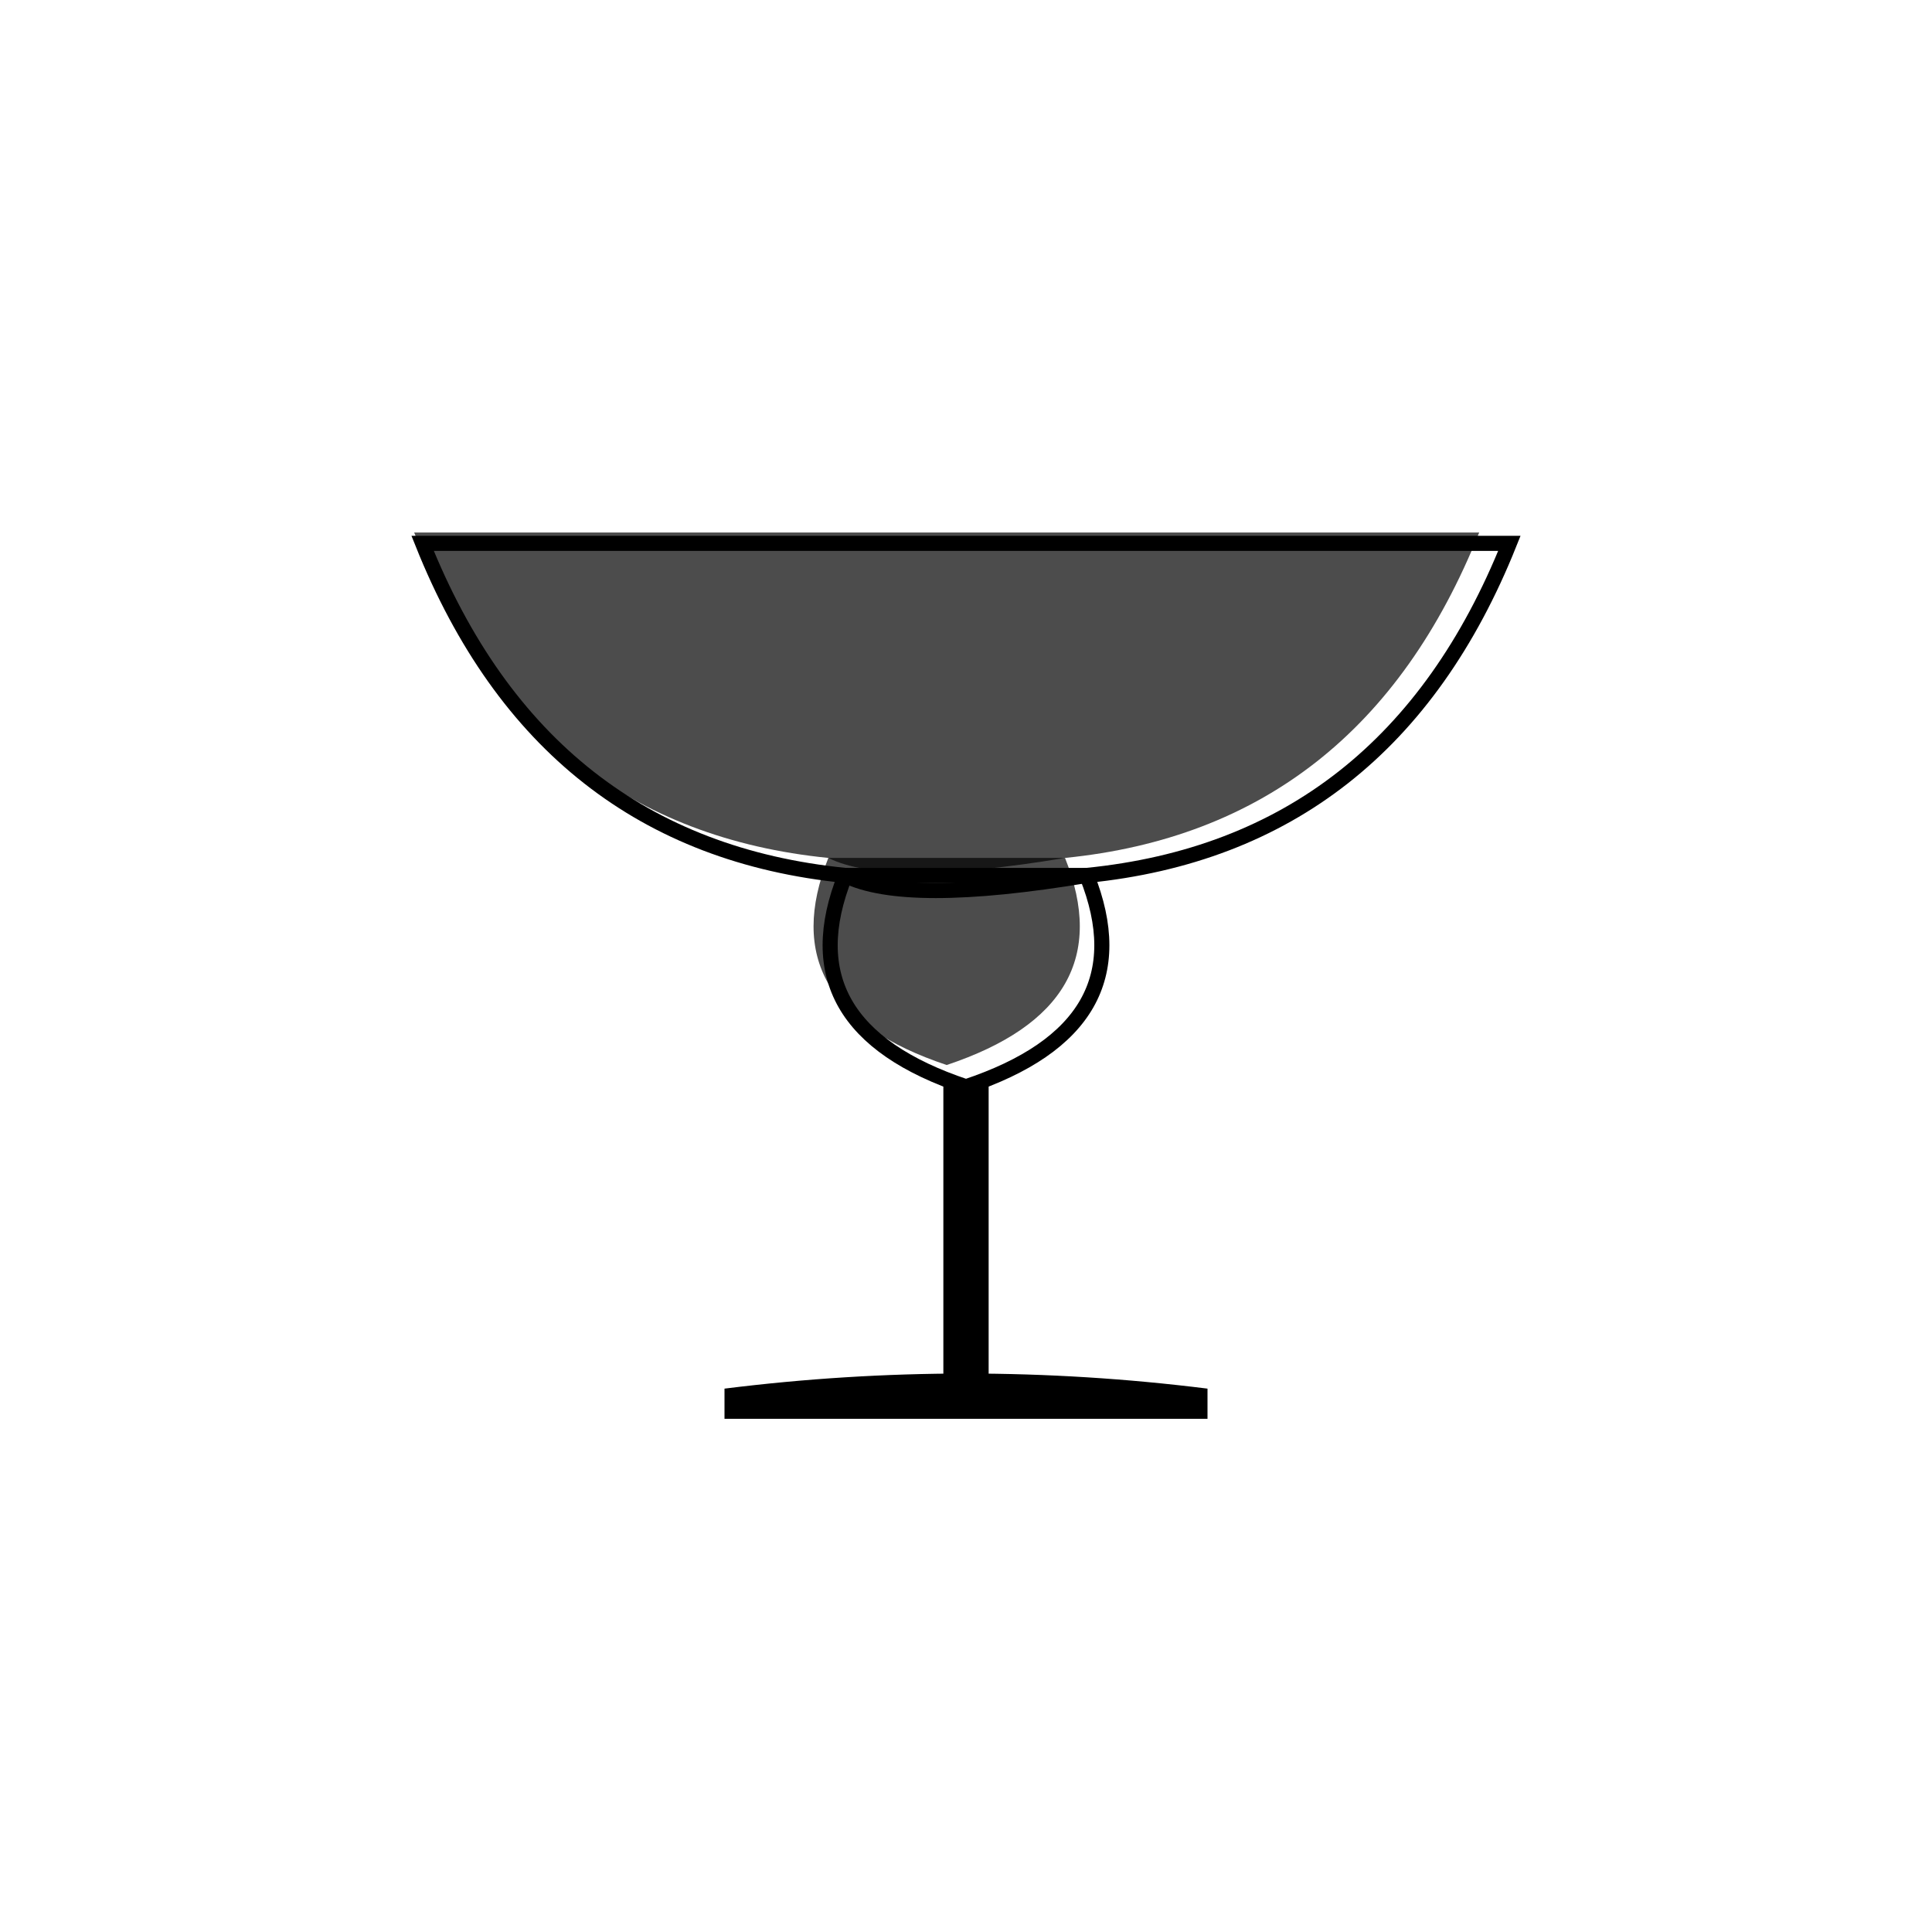
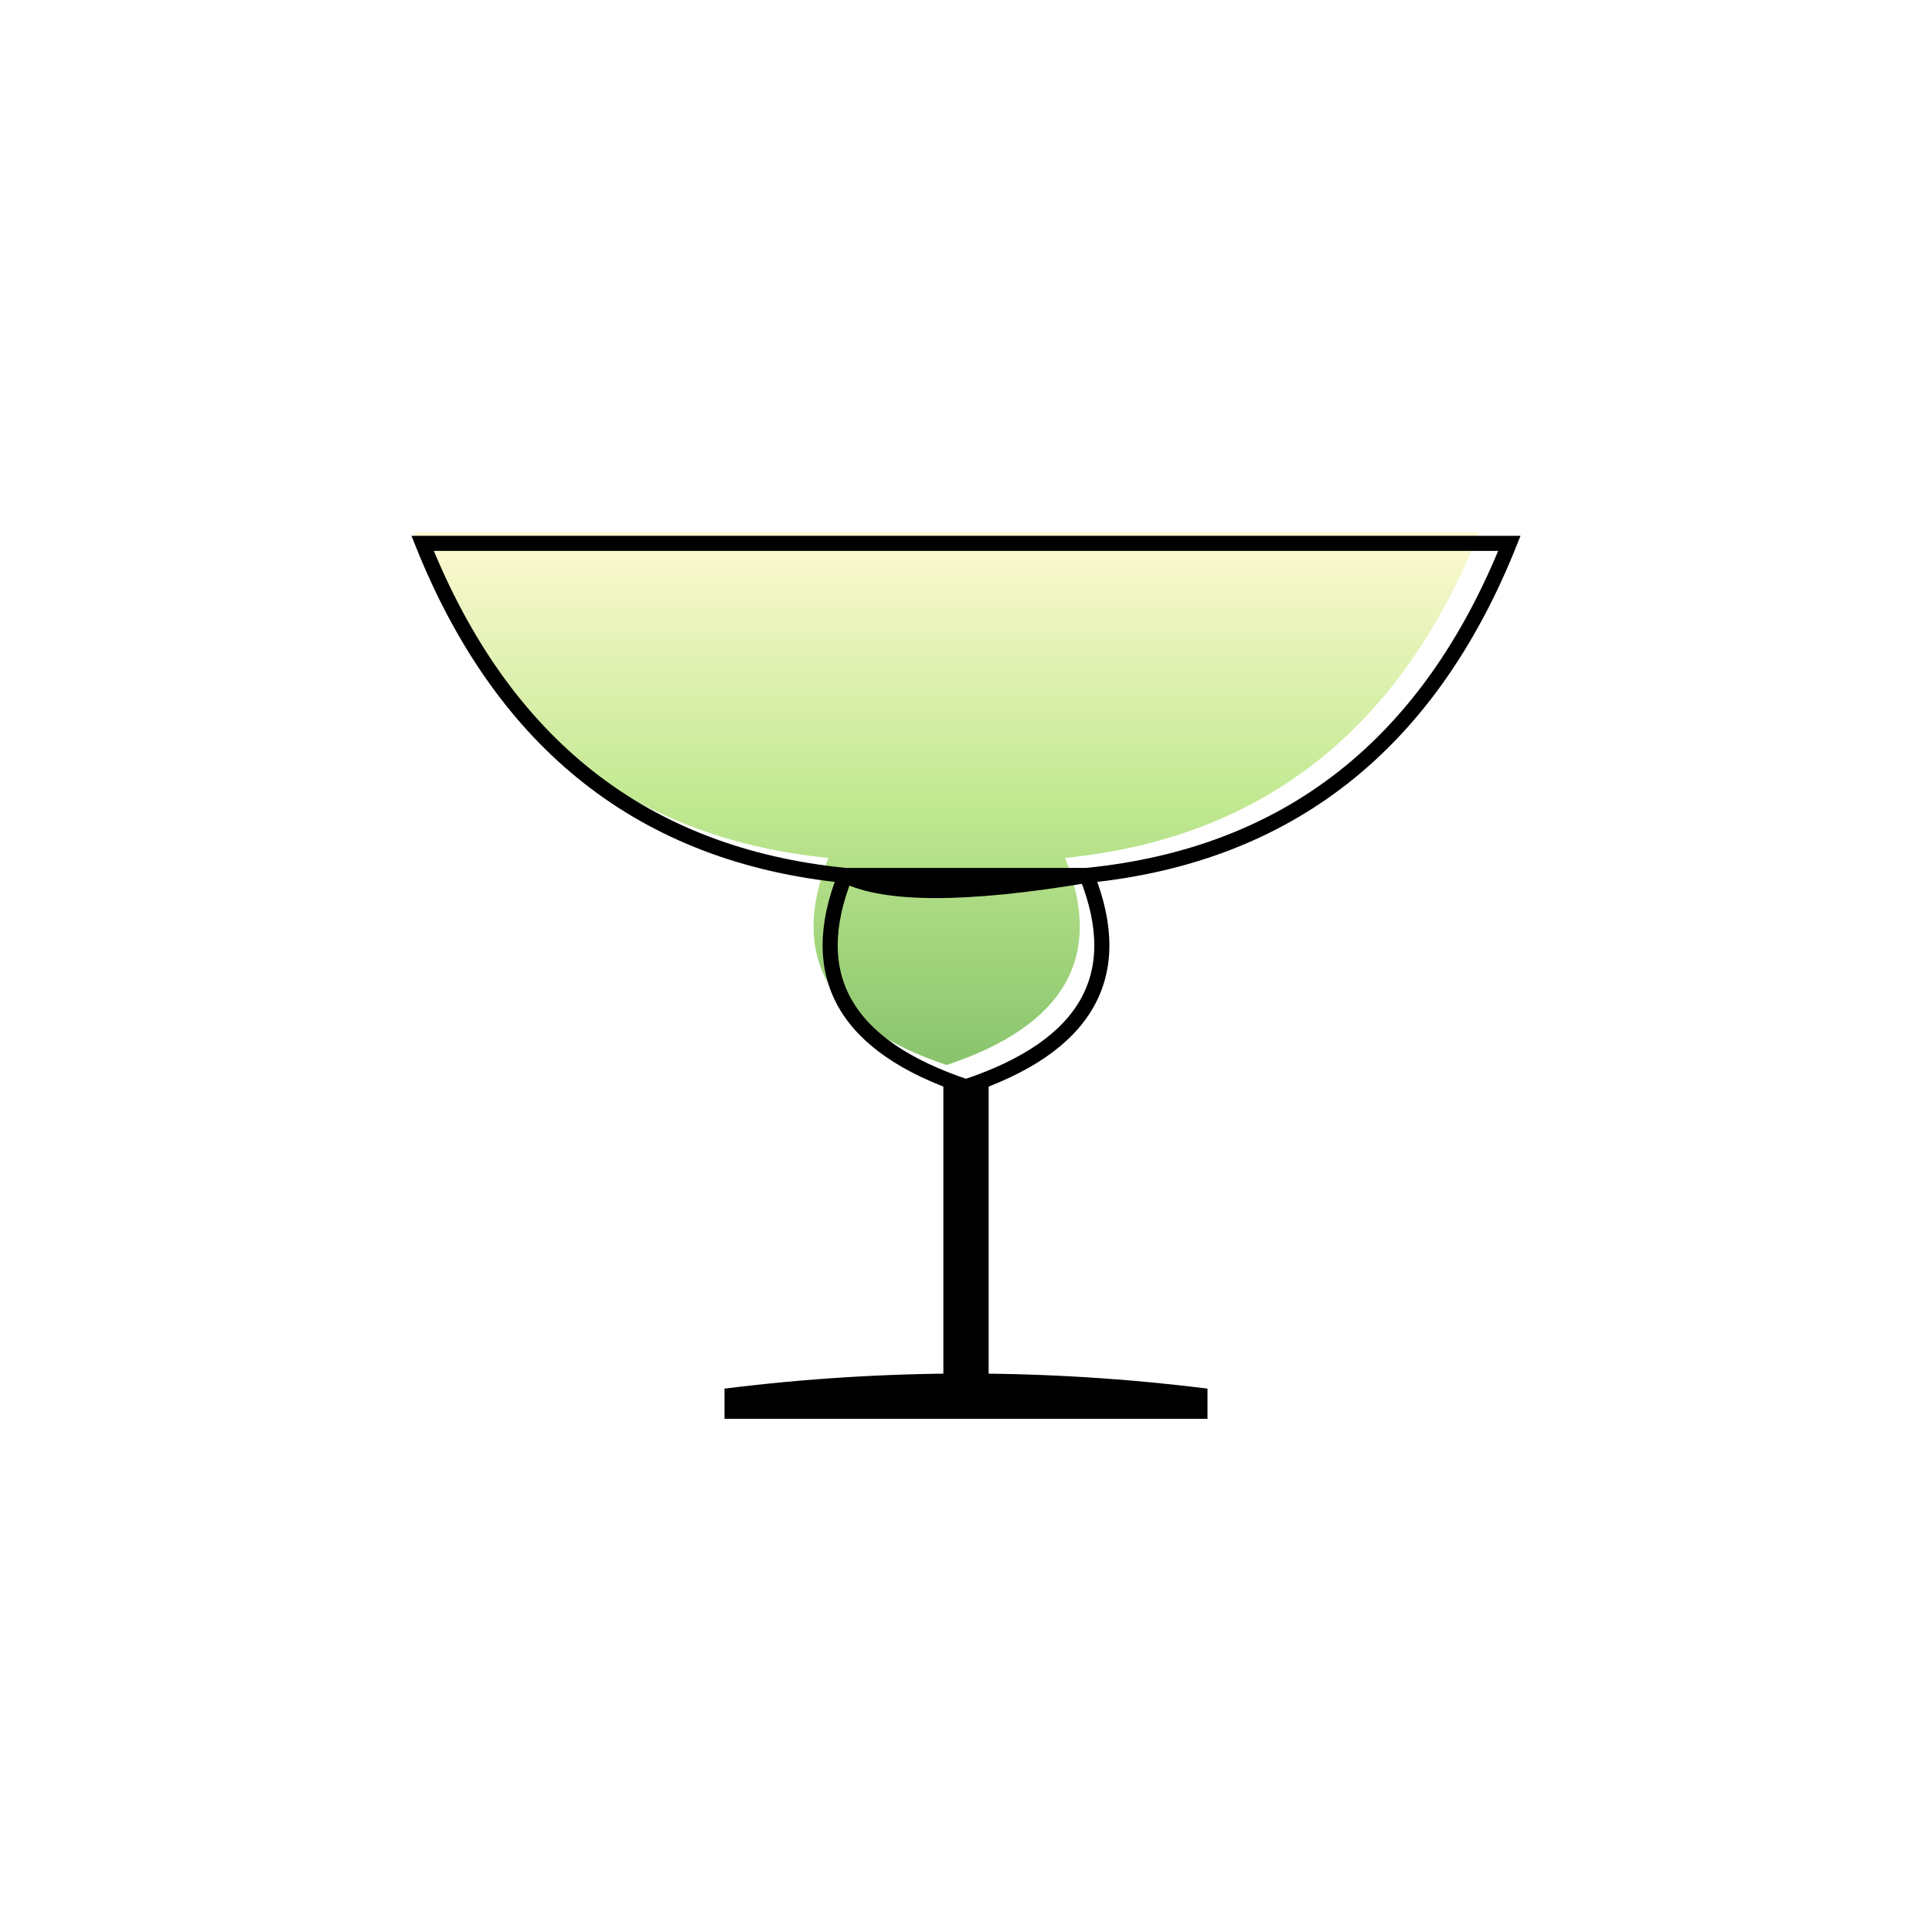
- <svg xmlns="http://www.w3.org/2000/svg" width="300" height="300" viewBox="0 0 64 64">
-   <path d="M14 18 L50 18 Q46 28 36 29 Q30 30 28 29 Q18 28 14 18 Z" transform="scale(0.98)" class="liquid" opacity="0.7" />
-   <path d="M14 18 L50 18 Q46 28 36 29 Q30 30 28 29 Q18 28 14 18 Z" fill="none" stroke="currentColor" stroke-width="0.5" />
-   <path d="M28 29 Q32 29 36 29 Q38 34 32 36 Q26 34 28 29 Z" transform="scale(0.98)" class="liquid" opacity="0.7" />
-   <path d="M28 29 Q32 29 36 29 Q38 34 32 36 Q26 34 28 29 Z" fill="none" stroke="currentColor" stroke-width="0.5" />
+ <svg width="80" height="80" viewBox="0 0 64 64">
+   <defs>
+     <linearGradient id="MargaritaGlassGrad" x1="0" y1="0" x2="0" y2="1">
+       <stop offset="0%" stop-color="#fff7c0" stop-opacity="1" />
+       <stop offset="50%" stop-color="#A8E063" stop-opacity="1" />
+       <stop offset="100%" stop-color="#56AB2F" stop-opacity="1" />
+     </linearGradient>
+   </defs>
+   <path d="M14 18 L50 18 Q46 28 36 29 Q30 30 28 29 Q18 28 14 18 Z M28 29 Q32 29 36 29 Q38 34 32 36 Q26 34 28 29 Z" transform="scale(0.98)" class="liquid" fill="url(#MargaritaGlassGrad)" opacity="0.7" />
+   <path d="M14 18 L50 18 Q46 28 36 29 Q30 30 28 29 Q18 28 14 18 Z M28 29 Q32 29 36 29 Q38 34 32 36 Q26 34 28 29 Z" fill="none" stroke="currentColor" stroke-width="0.5" />
  <rect x="31.5" y="36" width="1" height="10" fill="currentColor" stroke="currentColor" stroke-width="0.5" />
-   <path d=" M24 46 Q32 45 40 46 L40 47 L24 47 Z " fill="currentColor" stroke-width="0" />
+   <path d="M24 46 Q32 45 40 46 L40 47 L24 47 Z" fill="currentColor" stroke-width="0" />
</svg>
